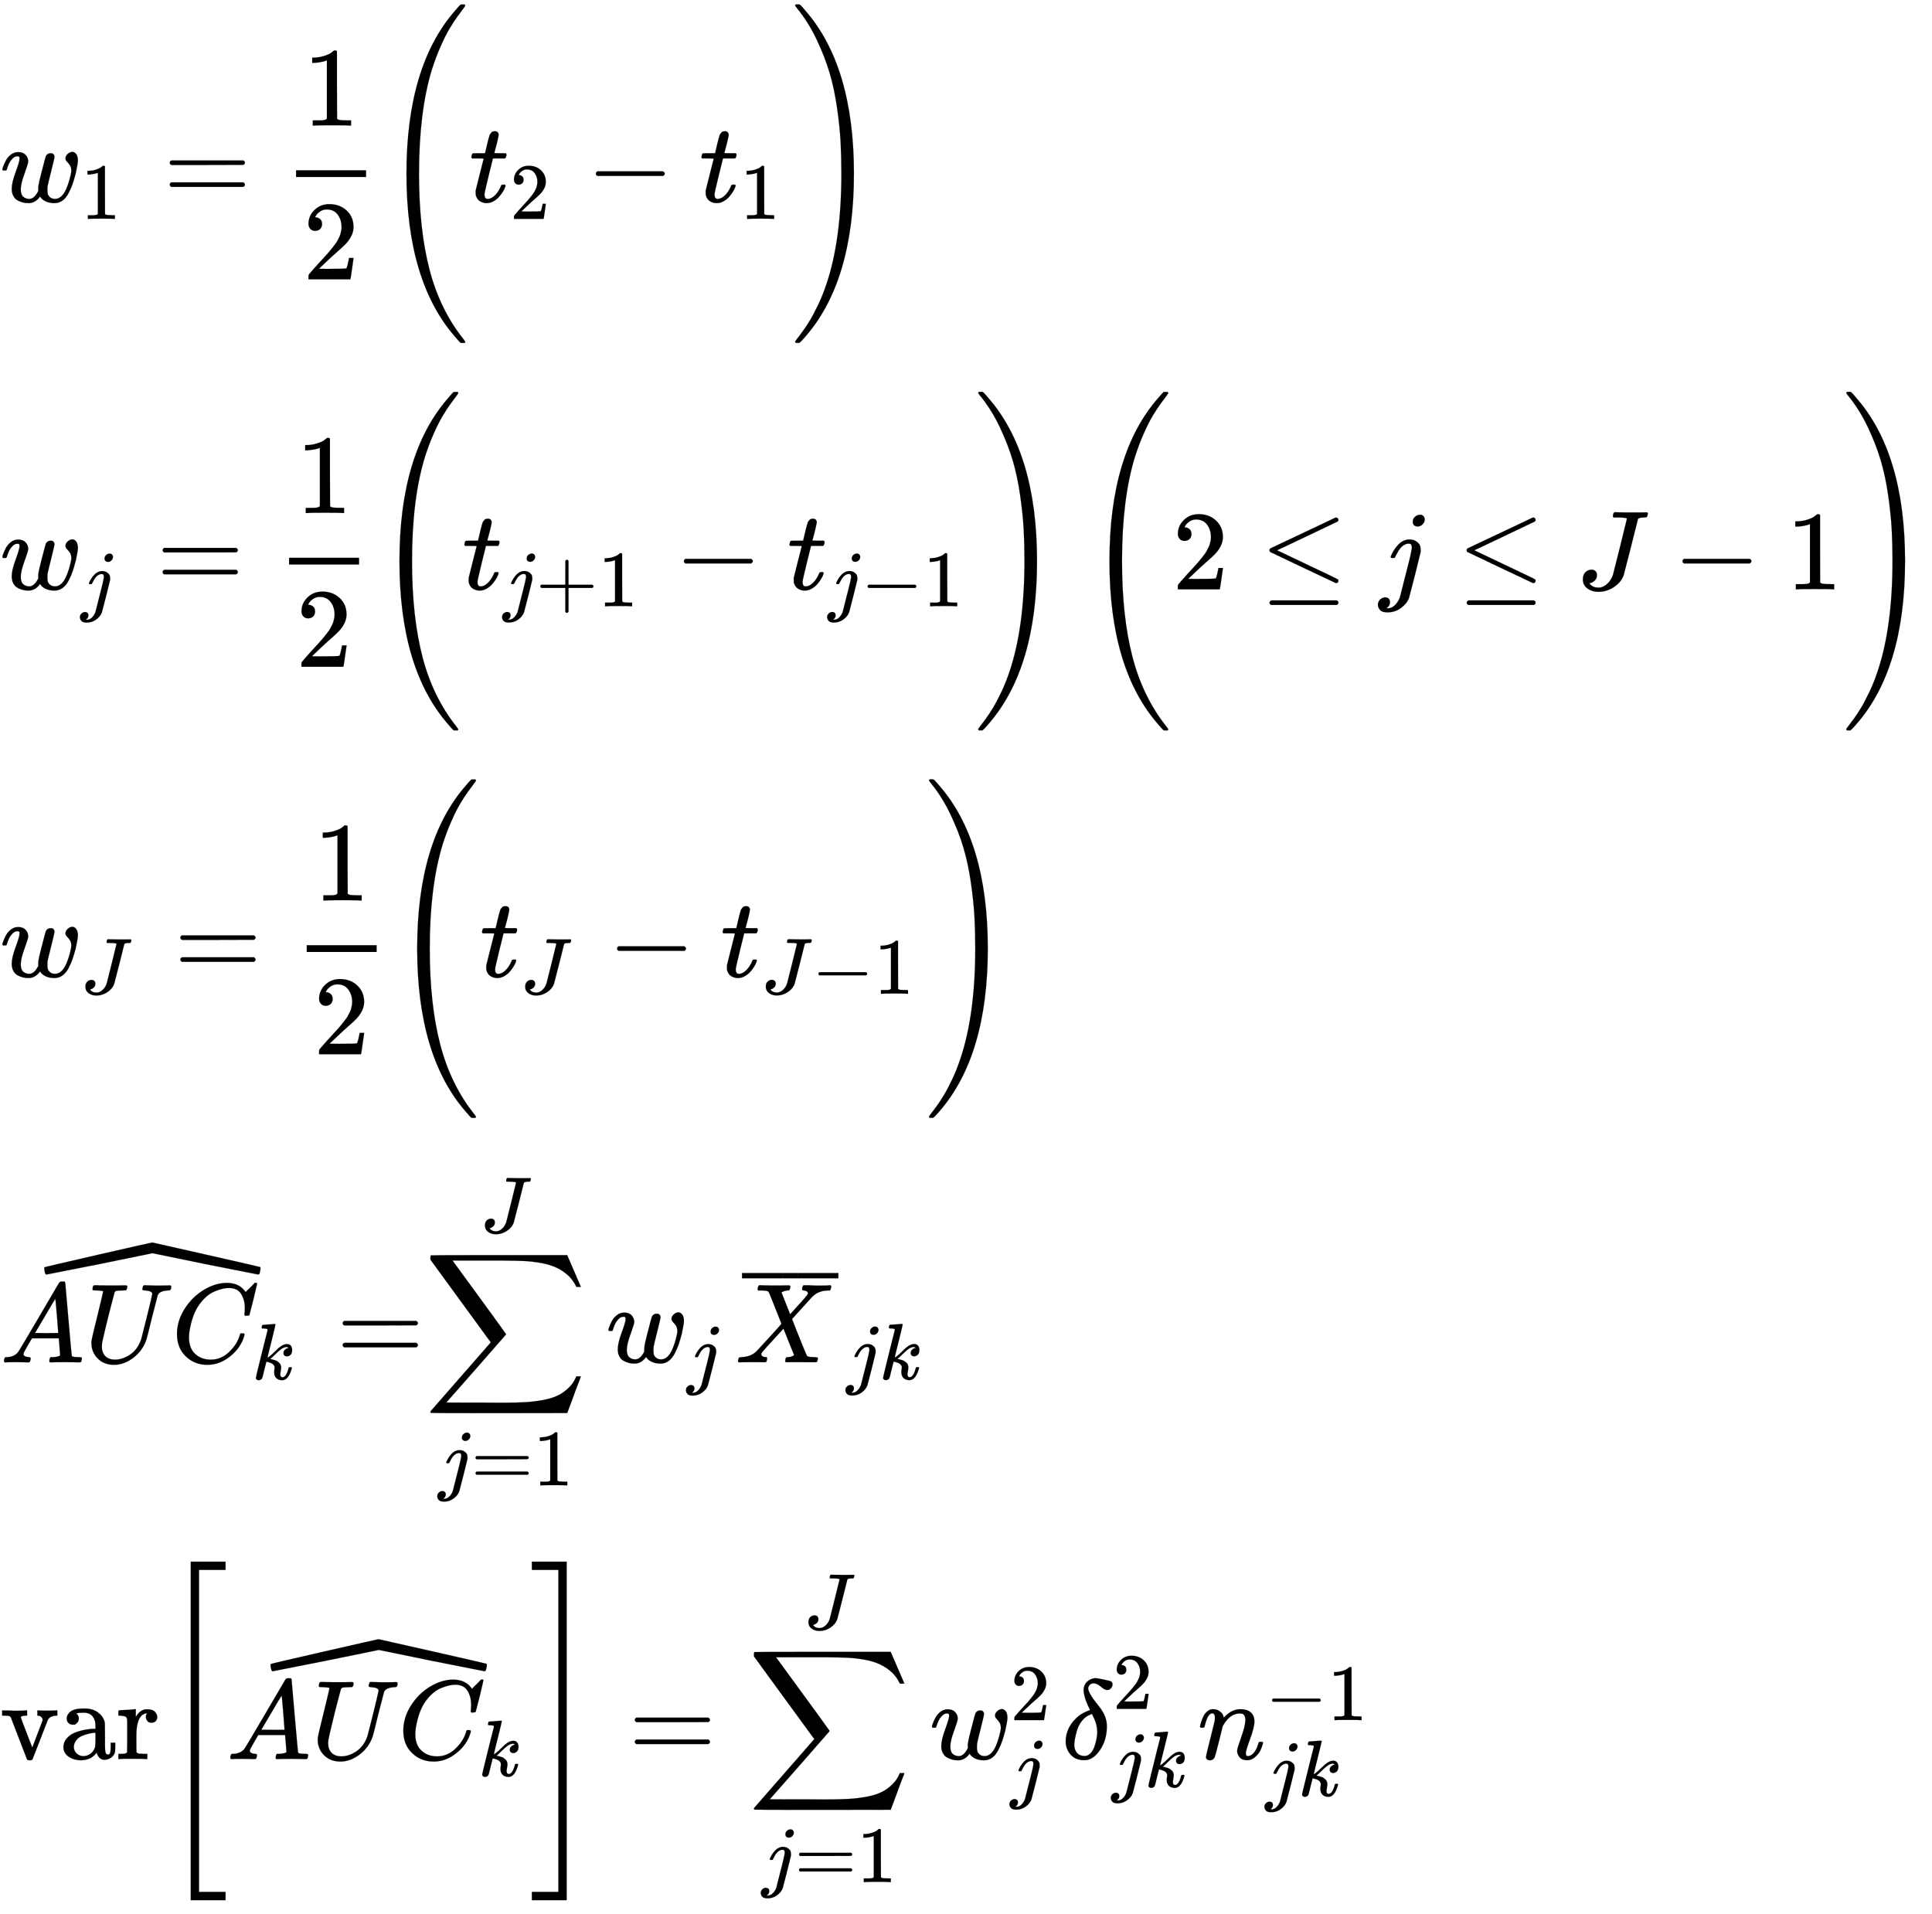
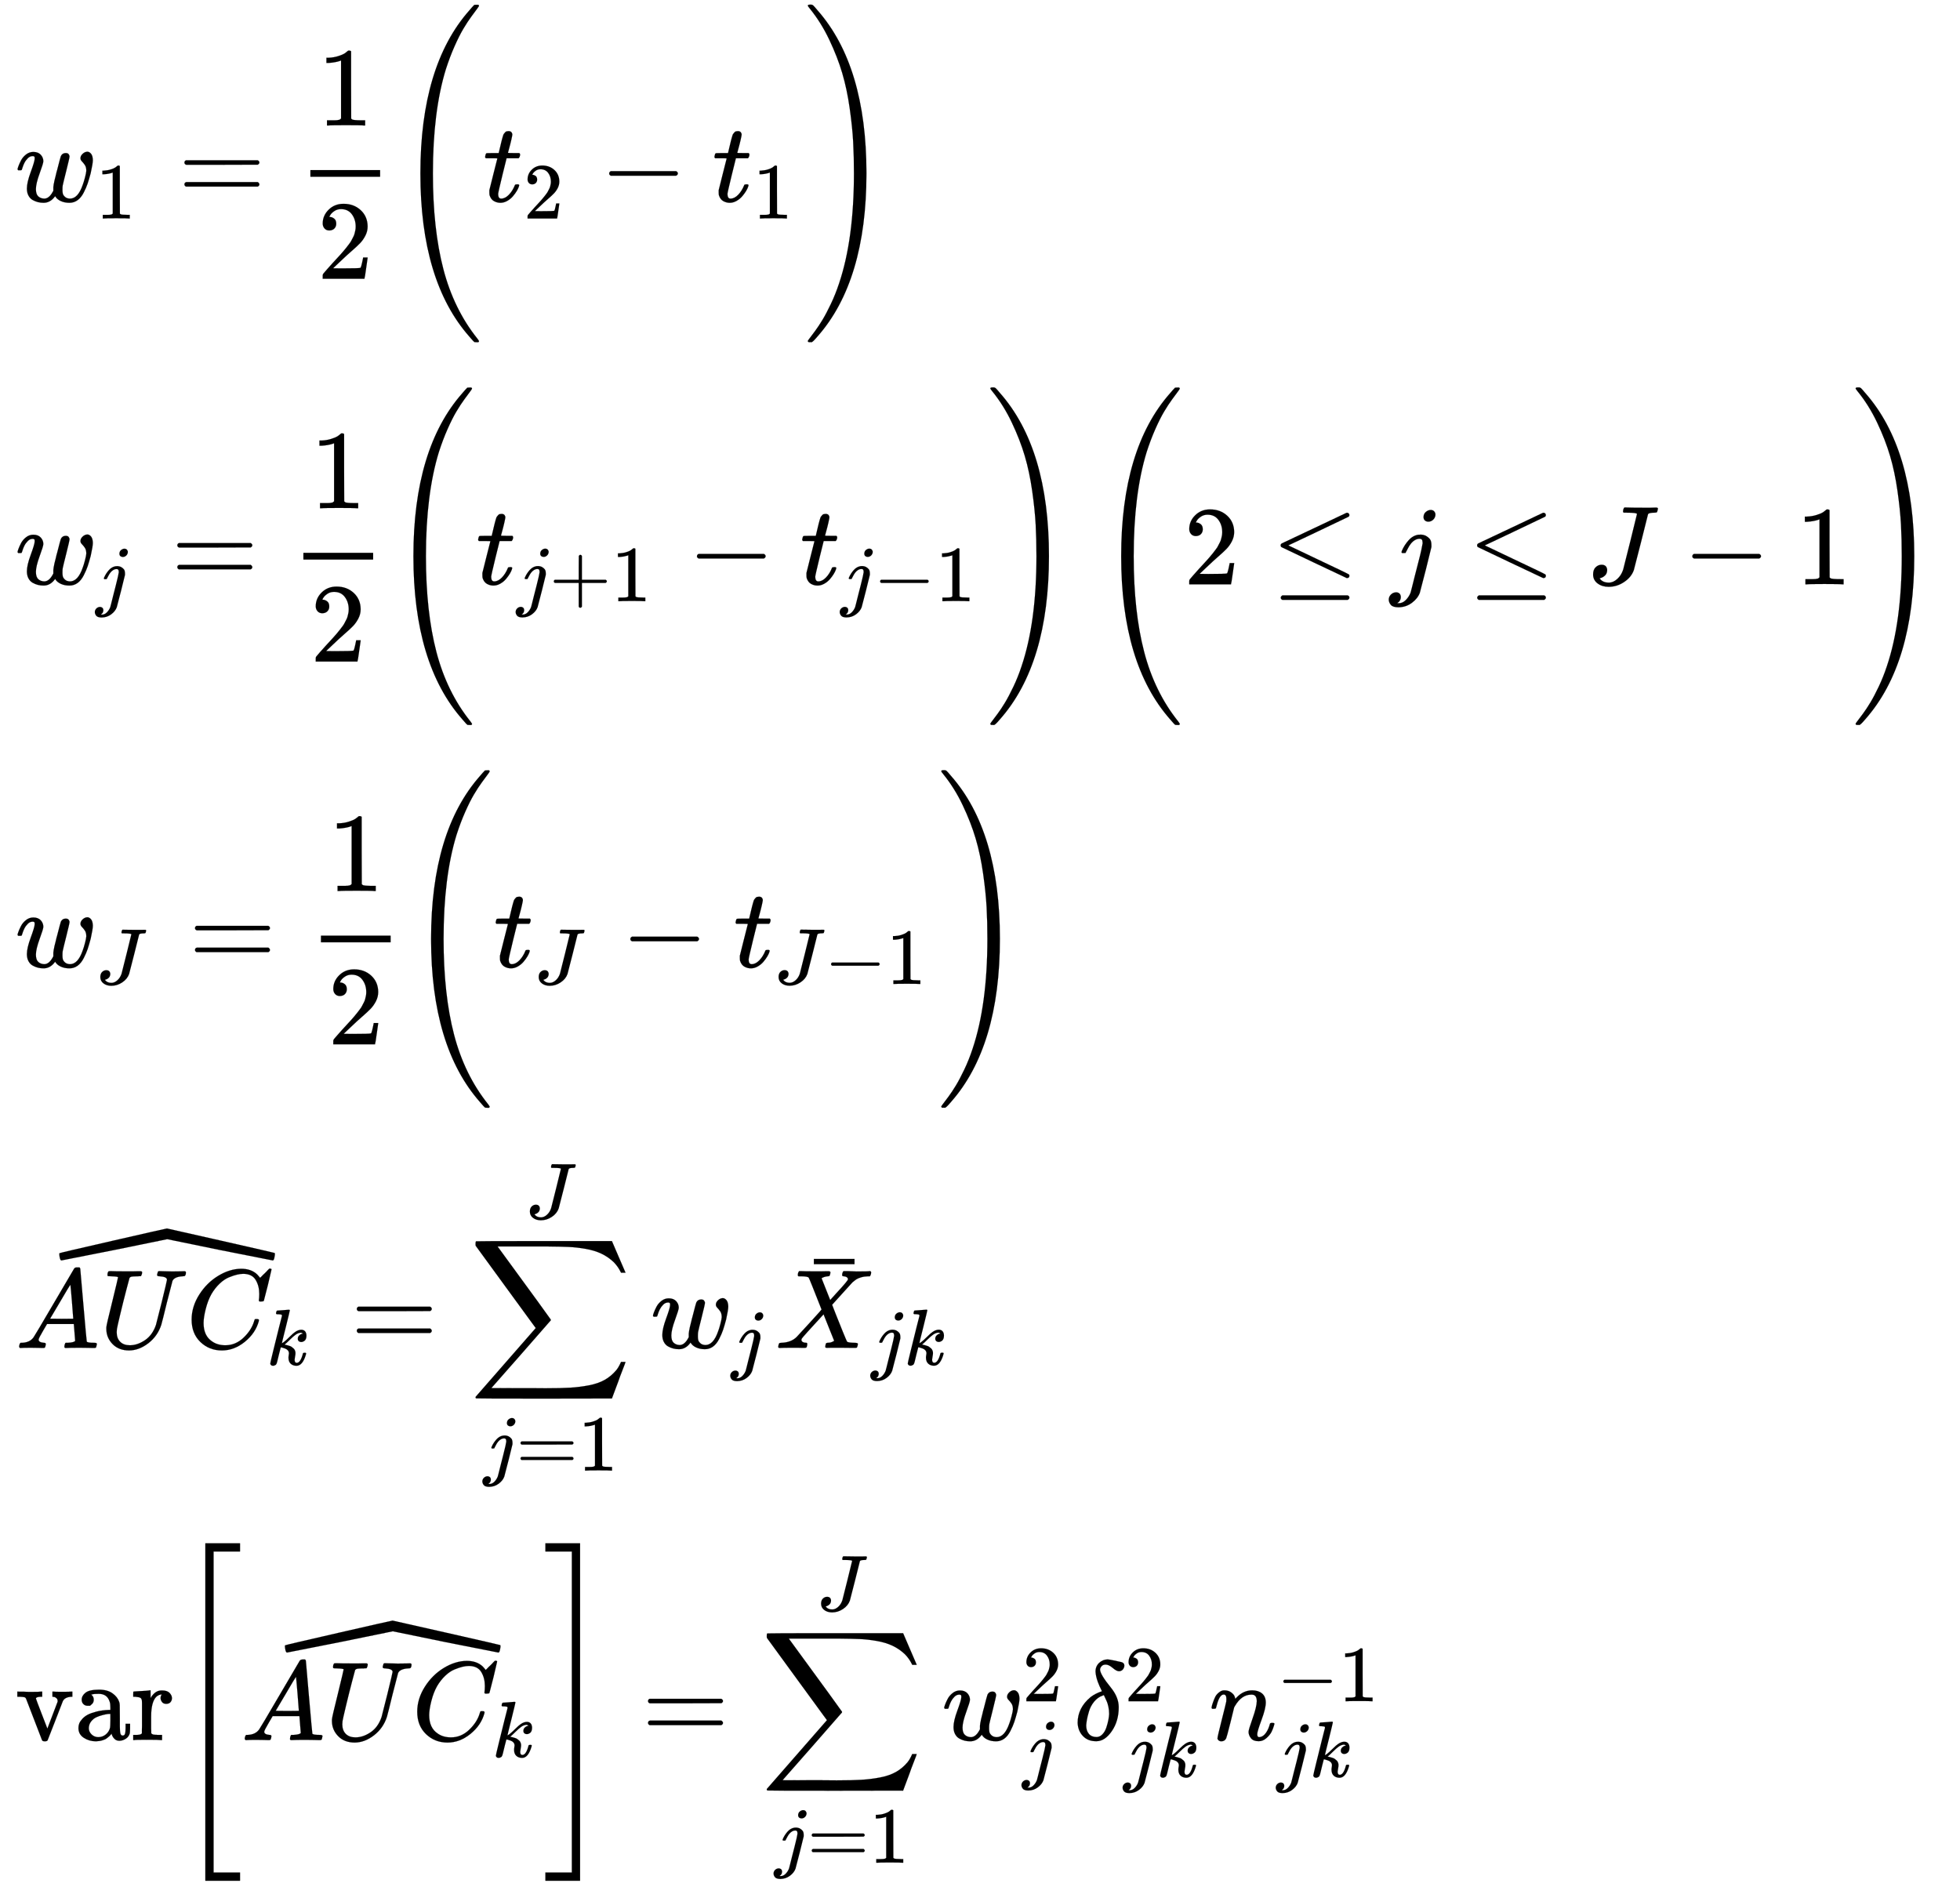
- <svg xmlns="http://www.w3.org/2000/svg" xmlns:xlink="http://www.w3.org/1999/xlink" role="img" aria-hidden="true" style="vertical-align: -35.22ex;font-size: 10pt;font-family: 'Microsoft Sans Serif';color: Black;" viewBox="0 -1788.6 17115.9 16952.5" focusable="false" width="39.753ex" height="39.374ex">
+ <svg xmlns="http://www.w3.org/2000/svg" xmlns:xlink="http://www.w3.org/1999/xlink" role="img" aria-hidden="true" style="vertical-align: -18.95ex;font-size: 10pt;font-family: 'Microsoft Sans Serif';color: Black;" viewBox="0 -8669.4 17418.5 16831.8" focusable="false" width="40.456ex" height="39.093ex">
  <defs id="MathJax_SVG_glyphs">
    <path id="MJMATHI-77" stroke-width="1" d="M 580 385 Q 580 406 599 424 T 641 443 Q 659 443 674 425 T 690 368 Q 690 339 671 253 Q 656 197 644 161 T 609 80 T 554 12 T 482 -11 Q 438 -11 404 5 T 355 48 Q 354 47 352 44 Q 311 -11 252 -11 Q 226 -11 202 -5 T 155 14 T 118 53 T 104 116 Q 104 170 138 262 T 173 379 Q 173 380 173 381 Q 173 390 173 393 T 169 400 T 158 404 H 154 Q 131 404 112 385 T 82 344 T 65 302 T 57 280 Q 55 278 41 278 H 27 Q 21 284 21 287 Q 21 293 29 315 T 52 366 T 96 418 T 161 441 Q 204 441 227 416 T 250 358 Q 250 340 217 250 T 184 111 Q 184 65 205 46 T 258 26 Q 301 26 334 87 L 339 96 V 119 Q 339 122 339 128 T 340 136 T 341 143 T 342 152 T 345 165 T 348 182 T 354 206 T 362 238 T 373 281 Q 402 395 406 404 Q 419 431 449 431 Q 468 431 475 421 T 483 402 Q 483 389 454 274 T 422 142 Q 420 131 420 107 V 100 Q 420 85 423 71 T 442 42 T 487 26 Q 558 26 600 148 Q 609 171 620 213 T 632 273 Q 632 306 619 325 T 593 357 T 580 385 Z" />
    <path id="MJMAIN-31" stroke-width="1" d="M 213 578 L 200 573 Q 186 568 160 563 T 102 556 H 83 V 602 H 102 Q 149 604 189 617 T 245 641 T 273 663 Q 275 666 285 666 Q 294 666 302 660 V 361 L 303 61 Q 310 54 315 52 T 339 48 T 401 46 H 427 V 0 H 416 Q 395 3 257 3 Q 121 3 100 0 H 88 V 46 H 114 Q 136 46 152 46 T 177 47 T 193 50 T 201 52 T 207 57 T 213 61 V 578 Z" />
    <path id="MJMAIN-3D" stroke-width="1" d="M 56 347 Q 56 360 70 367 H 707 Q 722 359 722 347 Q 722 336 708 328 L 390 327 H 72 Q 56 332 56 347 Z M 56 153 Q 56 168 72 173 H 708 Q 722 163 722 153 Q 722 140 707 133 H 70 Q 56 140 56 153 Z" />
    <path id="MJMAIN-32" stroke-width="1" d="M 109 429 Q 82 429 66 447 T 50 491 Q 50 562 103 614 T 235 666 Q 326 666 387 610 T 449 465 Q 449 422 429 383 T 381 315 T 301 241 Q 265 210 201 149 L 142 93 L 218 92 Q 375 92 385 97 Q 392 99 409 186 V 189 H 449 V 186 Q 448 183 436 95 T 421 3 V 0 H 50 V 19 V 31 Q 50 38 56 46 T 86 81 Q 115 113 136 137 Q 145 147 170 174 T 204 211 T 233 244 T 261 278 T 284 308 T 305 340 T 320 369 T 333 401 T 340 431 T 343 464 Q 343 527 309 573 T 212 619 Q 179 619 154 602 T 119 569 T 109 550 Q 109 549 114 549 Q 132 549 151 535 T 170 489 Q 170 464 154 447 T 109 429 Z" />
    <path id="MJMAIN-28" stroke-width="1" d="M 94 250 Q 94 319 104 381 T 127 488 T 164 576 T 202 643 T 244 695 T 277 729 T 302 750 H 315 H 319 Q 333 750 333 741 Q 333 738 316 720 T 275 667 T 226 581 T 184 443 T 167 250 T 184 58 T 225 -81 T 274 -167 T 316 -220 T 333 -241 Q 333 -250 318 -250 H 315 H 302 L 274 -226 Q 180 -141 137 -14 T 94 250 Z" />
+     <path id="MJSZ4-28" stroke-width="1" d="M 758 -1237 T 758 -1240 T 752 -1249 H 736 Q 718 -1249 717 -1248 Q 711 -1245 672 -1199 Q 237 -706 237 251 T 672 1700 Q 697 1730 716 1749 Q 718 1750 735 1750 H 752 Q 758 1744 758 1741 Q 758 1737 740 1713 T 689 1644 T 619 1537 T 540 1380 T 463 1176 Q 348 802 348 251 Q 348 -242 441 -599 T 744 -1218 Q 758 -1237 758 -1240 Z" />
    <path id="MJMATHI-74" stroke-width="1" d="M 26 385 Q 19 392 19 395 Q 19 399 22 411 T 27 425 Q 29 430 36 430 T 87 431 H 140 L 159 511 Q 162 522 166 540 T 173 566 T 179 586 T 187 603 T 197 615 T 211 624 T 229 626 Q 247 625 254 615 T 261 596 Q 261 589 252 549 T 232 470 L 222 433 Q 222 431 272 431 H 323 Q 330 424 330 420 Q 330 398 317 385 H 210 L 174 240 Q 135 80 135 68 Q 135 26 162 26 Q 197 26 230 60 T 283 144 Q 285 150 288 151 T 303 153 H 307 Q 322 153 322 145 Q 322 142 319 133 Q 314 117 301 95 T 267 48 T 216 6 T 155 -11 Q 125 -11 98 4 T 59 56 Q 57 64 57 83 V 101 L 92 241 Q 127 382 128 383 Q 128 385 77 385 H 26 Z" />
    <path id="MJMAIN-2212" stroke-width="1" d="M 84 237 T 84 250 T 98 270 H 679 Q 694 262 694 250 T 679 230 H 98 Q 84 237 84 250 Z" />
    <path id="MJMAIN-29" stroke-width="1" d="M 60 749 L 64 750 Q 69 750 74 750 H 86 L 114 726 Q 208 641 251 514 T 294 250 Q 294 182 284 119 T 261 12 T 224 -76 T 186 -143 T 145 -194 T 113 -227 T 90 -246 Q 87 -249 86 -250 H 74 Q 66 -250 63 -250 T 58 -247 T 55 -238 Q 56 -237 66 -225 Q 221 -64 221 250 T 66 725 Q 56 737 55 738 Q 55 746 60 749 Z" />
+     <path id="MJSZ4-29" stroke-width="1" d="M 33 1741 Q 33 1750 51 1750 H 60 H 65 Q 73 1750 81 1743 T 119 1700 Q 554 1207 554 251 Q 554 -707 119 -1199 Q 76 -1250 66 -1250 Q 65 -1250 62 -1250 T 56 -1249 Q 55 -1249 53 -1249 T 49 -1250 Q 33 -1250 33 -1239 Q 33 -1236 50 -1214 T 98 -1150 T 163 -1052 T 238 -910 T 311 -727 Q 443 -335 443 251 Q 443 402 436 532 T 405 831 T 339 1142 T 224 1438 T 50 1716 Q 33 1737 33 1741 Z" />
    <path id="MJMATHI-6A" stroke-width="1" d="M 297 596 Q 297 627 318 644 T 361 661 Q 378 661 389 651 T 403 623 Q 403 595 384 576 T 340 557 Q 322 557 310 567 T 297 596 Z M 288 376 Q 288 405 262 405 Q 240 405 220 393 T 185 362 T 161 325 T 144 293 L 137 279 Q 135 278 121 278 H 107 Q 101 284 101 286 T 105 299 Q 126 348 164 391 T 252 441 Q 253 441 260 441 T 272 442 Q 296 441 316 432 Q 341 418 354 401 T 367 348 V 332 L 318 133 Q 267 -67 264 -75 Q 246 -125 194 -164 T 75 -204 Q 25 -204 7 -183 T -12 -137 Q -12 -110 7 -91 T 53 -71 Q 70 -71 82 -81 T 95 -112 Q 95 -148 63 -167 Q 69 -168 77 -168 Q 111 -168 139 -140 T 182 -74 L 193 -32 Q 204 11 219 72 T 251 197 T 278 308 T 289 365 Q 289 372 288 376 Z" />
    <path id="MJMAIN-2B" stroke-width="1" d="M 56 237 T 56 250 T 70 270 H 369 V 420 L 370 570 Q 380 583 389 583 Q 402 583 409 568 V 270 H 707 Q 722 262 722 250 T 707 230 H 409 V -68 Q 401 -82 391 -82 H 389 H 387 Q 375 -82 369 -68 V 230 H 70 Q 56 237 56 250 Z" />
    <path id="MJMAIN-2264" stroke-width="1" d="M 674 636 Q 682 636 688 630 T 694 615 T 687 601 Q 686 600 417 472 L 151 346 L 399 228 Q 687 92 691 87 Q 694 81 694 76 Q 694 58 676 56 H 670 L 382 192 Q 92 329 90 331 Q 83 336 83 348 Q 84 359 96 365 Q 104 369 382 500 T 665 634 Q 669 636 674 636 Z M 84 -118 Q 84 -108 99 -98 H 678 Q 694 -104 694 -118 Q 694 -130 679 -138 H 98 Q 84 -131 84 -118 Z" />
    <path id="MJMATHI-4A" stroke-width="1" d="M 447 625 Q 447 637 354 637 H 329 Q 323 642 323 645 T 325 664 Q 329 677 335 683 H 352 Q 393 681 498 681 Q 541 681 568 681 T 605 682 T 619 682 Q 633 682 633 672 Q 633 670 630 658 Q 626 642 623 640 T 604 637 Q 552 637 545 623 Q 541 610 483 376 Q 420 128 419 127 Q 397 64 333 21 T 195 -22 Q 137 -22 97 8 T 57 88 Q 57 130 80 152 T 132 174 Q 177 174 182 130 Q 182 98 164 80 T 123 56 Q 115 54 115 53 T 122 44 Q 148 15 197 15 Q 235 15 271 47 T 324 130 Q 328 142 387 380 T 447 625 Z" />
    <path id="MJMATHI-41" stroke-width="1" d="M 208 74 Q 208 50 254 46 Q 272 46 272 35 Q 272 34 270 22 Q 267 8 264 4 T 251 0 Q 249 0 239 0 T 205 1 T 141 2 Q 70 2 50 0 H 42 Q 35 7 35 11 Q 37 38 48 46 H 62 Q 132 49 164 96 Q 170 102 345 401 T 523 704 Q 530 716 547 716 H 555 H 572 Q 578 707 578 706 L 606 383 Q 634 60 636 57 Q 641 46 701 46 Q 726 46 726 36 Q 726 34 723 22 Q 720 7 718 4 T 704 0 Q 701 0 690 0 T 651 1 T 578 2 Q 484 2 455 0 H 443 Q 437 6 437 9 T 439 27 Q 443 40 445 43 L 449 46 H 469 Q 523 49 533 63 L 521 213 H 283 L 249 155 Q 208 86 208 74 Z M 516 260 Q 516 271 504 416 T 490 562 L 463 519 Q 447 492 400 412 L 310 260 L 413 259 Q 516 259 516 260 Z" />
    <path id="MJMATHI-55" stroke-width="1" d="M 107 637 Q 73 637 71 641 Q 70 643 70 649 Q 70 673 81 682 Q 83 683 98 683 Q 139 681 234 681 Q 268 681 297 681 T 342 682 T 362 682 Q 378 682 378 672 Q 378 670 376 658 Q 371 641 366 638 H 364 Q 362 638 359 638 T 352 638 T 343 637 T 334 637 Q 295 636 284 634 T 266 623 Q 265 621 238 518 T 184 302 T 154 169 Q 152 155 152 140 Q 152 86 183 55 T 269 24 Q 336 24 403 69 T 501 205 L 552 406 Q 599 598 599 606 Q 599 633 535 637 Q 511 637 511 648 Q 511 650 513 660 Q 517 676 519 679 T 529 683 Q 532 683 561 682 T 645 680 Q 696 680 723 681 T 752 682 Q 767 682 767 672 Q 767 650 759 642 Q 756 637 737 637 Q 666 633 648 597 Q 646 592 598 404 Q 557 235 548 205 Q 515 105 433 42 T 263 -22 Q 171 -22 116 34 T 60 167 V 183 Q 60 201 115 421 Q 164 622 164 628 Q 164 635 107 637 Z" />
    <path id="MJMATHI-43" stroke-width="1" d="M 50 252 Q 50 367 117 473 T 286 641 T 490 704 Q 580 704 633 653 Q 642 643 648 636 T 656 626 L 657 623 Q 660 623 684 649 Q 691 655 699 663 T 715 679 T 725 690 L 740 705 H 746 Q 760 705 760 698 Q 760 694 728 561 Q 692 422 692 421 Q 690 416 687 415 T 669 413 H 653 Q 647 419 647 422 Q 647 423 648 429 T 650 449 T 651 481 Q 651 552 619 605 T 510 659 Q 484 659 454 652 T 382 628 T 299 572 T 226 479 Q 194 422 175 346 T 156 222 Q 156 108 232 58 Q 280 24 350 24 Q 441 24 512 92 T 606 240 Q 610 253 612 255 T 628 257 Q 648 257 648 248 Q 648 243 647 239 Q 618 132 523 55 T 319 -22 Q 206 -22 128 53 T 50 252 Z" />
    <path id="MJMATHI-6B" stroke-width="1" d="M 121 647 Q 121 657 125 670 T 137 683 Q 138 683 209 688 T 282 694 Q 294 694 294 686 Q 294 679 244 477 Q 194 279 194 272 Q 213 282 223 291 Q 247 309 292 354 T 362 415 Q 402 442 438 442 Q 468 442 485 423 T 503 369 Q 503 344 496 327 T 477 302 T 456 291 T 438 288 Q 418 288 406 299 T 394 328 Q 394 353 410 369 T 442 390 L 458 393 Q 446 405 434 405 H 430 Q 398 402 367 380 T 294 316 T 228 255 Q 230 254 243 252 T 267 246 T 293 238 T 320 224 T 342 206 T 359 180 T 365 147 Q 365 130 360 106 T 354 66 Q 354 26 381 26 Q 429 26 459 145 Q 461 153 479 153 H 483 Q 499 153 499 144 Q 499 139 496 130 Q 455 -11 378 -11 Q 333 -11 305 15 T 277 90 Q 277 108 280 121 T 283 145 Q 283 167 269 183 T 234 206 T 200 217 T 182 220 H 180 Q 168 178 159 139 T 145 81 T 136 44 T 129 20 T 122 7 T 111 -2 Q 98 -11 83 -11 Q 66 -11 57 -1 T 48 16 Q 48 26 85 176 T 158 471 L 195 616 Q 196 629 188 632 T 149 637 H 144 Q 134 637 131 637 T 124 640 T 121 647 Z" />
    <path id="MJMAIN-5E" stroke-width="1" d="M 112 560 L 249 694 L 257 686 Q 387 562 387 560 L 361 531 Q 359 532 303 581 L 250 627 L 195 580 Q 182 569 169 557 T 148 538 L 140 532 Q 138 530 125 546 L 112 560 Z" />
    <path id="MJSZ4-2C6" stroke-width="1" d="M 5 561 Q -4 561 -9 582 T -14 618 Q -14 623 -13 625 Q -11 628 461 736 T 943 845 Q 945 845 1417 738 T 1896 628 Q 1902 628 1902 618 Q 1902 607 1897 584 T 1883 561 Q 1881 561 1412 654 L 945 750 L 476 654 Q 6 561 5 561 Z" />
    <path id="MJSZ2-2211" stroke-width="1" d="M 60 948 Q 63 950 665 950 H 1267 L 1325 815 Q 1384 677 1388 669 H 1348 L 1341 683 Q 1320 724 1285 761 Q 1235 809 1174 838 T 1033 881 T 882 898 T 699 902 H 574 H 543 H 251 L 259 891 Q 722 258 724 252 Q 725 250 724 246 Q 721 243 460 -56 L 196 -356 Q 196 -357 407 -357 Q 459 -357 548 -357 T 676 -358 Q 812 -358 896 -353 T 1063 -332 T 1204 -283 T 1307 -196 Q 1328 -170 1348 -124 H 1388 Q 1388 -125 1381 -145 T 1356 -210 T 1325 -294 L 1267 -449 L 666 -450 Q 64 -450 61 -448 Q 55 -446 55 -439 Q 55 -437 57 -433 L 590 177 Q 590 178 557 222 T 452 366 T 322 544 L 56 909 L 55 924 Q 55 945 60 948 Z" />
    <path id="MJMATHI-58" stroke-width="1" d="M 42 0 H 40 Q 26 0 26 11 Q 26 15 29 27 Q 33 41 36 43 T 55 46 Q 141 49 190 98 Q 200 108 306 224 T 411 342 Q 302 620 297 625 Q 288 636 234 637 H 206 Q 200 643 200 645 T 202 664 Q 206 677 212 683 H 226 Q 260 681 347 681 Q 380 681 408 681 T 453 682 T 473 682 Q 490 682 490 671 Q 490 670 488 658 Q 484 643 481 640 T 465 637 Q 434 634 411 620 L 488 426 L 541 485 Q 646 598 646 610 Q 646 628 622 635 Q 617 635 609 637 Q 594 637 594 648 Q 594 650 596 664 Q 600 677 606 683 H 618 Q 619 683 643 683 T 697 681 T 738 680 Q 828 680 837 683 H 845 Q 852 676 852 672 Q 850 647 840 637 H 824 Q 790 636 763 628 T 722 611 T 698 593 L 687 584 Q 687 585 592 480 L 505 384 Q 505 383 536 304 T 601 142 T 638 56 Q 648 47 699 46 Q 734 46 734 37 Q 734 35 732 23 Q 728 7 725 4 T 711 1 Q 708 1 678 1 T 589 2 Q 528 2 496 2 T 461 1 Q 444 1 444 10 Q 444 11 446 25 Q 448 35 450 39 T 455 44 T 464 46 T 480 47 T 506 54 Q 523 62 523 64 Q 522 64 476 181 L 429 299 Q 241 95 236 84 Q 232 76 232 72 Q 232 53 261 47 Q 262 47 267 47 T 273 46 Q 276 46 277 46 T 280 45 T 283 42 T 284 35 Q 284 26 282 19 Q 279 6 276 4 T 261 1 Q 258 1 243 1 T 201 2 T 142 2 Q 64 2 42 0 Z" />
    <path id="MJMAIN-AF" stroke-width="1" d="M 69 544 V 590 H 430 V 544 H 69 Z" />
    <path id="MJMAIN-76" stroke-width="1" d="M 338 431 Q 344 429 422 429 Q 479 429 503 431 H 508 V 385 H 497 Q 439 381 423 345 Q 421 341 356 172 T 288 -2 Q 283 -11 263 -11 Q 244 -11 239 -2 Q 99 359 98 364 Q 93 378 82 381 T 43 385 H 19 V 431 H 25 L 33 430 Q 41 430 53 430 T 79 430 T 104 429 T 122 428 Q 217 428 232 431 H 240 V 385 H 226 Q 187 384 184 370 Q 184 366 235 234 L 286 102 L 377 341 V 349 Q 377 363 367 372 T 349 383 T 335 385 H 331 V 431 H 338 Z" />
    <path id="MJMAIN-61" stroke-width="1" d="M 137 305 T 115 305 T 78 320 T 63 359 Q 63 394 97 421 T 218 448 Q 291 448 336 416 T 396 340 Q 401 326 401 309 T 402 194 V 124 Q 402 76 407 58 T 428 40 Q 443 40 448 56 T 453 109 V 145 H 493 V 106 Q 492 66 490 59 Q 481 29 455 12 T 400 -6 T 353 12 T 329 54 V 58 L 327 55 Q 325 52 322 49 T 314 40 T 302 29 T 287 17 T 269 6 T 247 -2 T 221 -8 T 190 -11 Q 130 -11 82 20 T 34 107 Q 34 128 41 147 T 68 188 T 116 225 T 194 253 T 304 268 H 318 V 290 Q 318 324 312 340 Q 290 411 215 411 Q 197 411 181 410 T 156 406 T 148 403 Q 170 388 170 359 Q 170 334 154 320 Z M 126 106 Q 126 75 150 51 T 209 26 Q 247 26 276 49 T 315 109 Q 317 116 318 175 Q 318 233 317 233 Q 309 233 296 232 T 251 223 T 193 203 T 147 166 T 126 106 Z" />
    <path id="MJMAIN-72" stroke-width="1" d="M 36 46 H 50 Q 89 46 97 60 V 68 Q 97 77 97 91 T 98 122 T 98 161 T 98 203 Q 98 234 98 269 T 98 328 L 97 351 Q 94 370 83 376 T 38 385 H 20 V 408 Q 20 431 22 431 L 32 432 Q 42 433 60 434 T 96 436 Q 112 437 131 438 T 160 441 T 171 442 H 174 V 373 Q 213 441 271 441 H 277 Q 322 441 343 419 T 364 373 Q 364 352 351 337 T 313 322 Q 288 322 276 338 T 263 372 Q 263 381 265 388 T 270 400 T 273 405 Q 271 407 250 401 Q 234 393 226 386 Q 179 341 179 207 V 154 Q 179 141 179 127 T 179 101 T 180 81 T 180 66 V 61 Q 181 59 183 57 T 188 54 T 193 51 T 200 49 T 207 48 T 216 47 T 225 47 T 235 46 T 245 46 H 276 V 0 H 267 Q 249 3 140 3 Q 37 3 28 0 H 20 V 46 H 36 Z" />
    <path id="MJMAIN-5B" stroke-width="1" d="M 118 -250 V 750 H 255 V 710 H 158 V -210 H 255 V -250 H 118 Z" />
+     <path id="MJSZ4-5B" stroke-width="1" d="M 269 -1249 V 1750 H 577 V 1677 H 342 V -1176 H 577 V -1249 H 269 Z" />
    <path id="MJMAIN-5D" stroke-width="1" d="M 22 710 V 750 H 159 V -250 H 22 V -210 H 119 V 710 H 22 Z" />
+     <path id="MJSZ4-5D" stroke-width="1" d="M 5 1677 V 1750 H 313 V -1249 H 5 V -1176 H 240 V 1677 H 5 Z" />
    <path id="MJMATHI-3B4" stroke-width="1" d="M 195 609 Q 195 656 227 686 T 302 717 Q 319 716 351 709 T 407 697 T 433 690 Q 451 682 451 662 Q 451 644 438 628 T 403 612 Q 382 612 348 641 T 288 671 T 249 657 T 235 628 Q 235 584 334 463 Q 401 379 401 292 Q 401 169 340 80 T 205 -10 H 198 Q 127 -10 83 36 T 36 153 Q 36 286 151 382 Q 191 413 252 434 Q 252 435 245 449 T 230 481 T 214 521 T 201 566 T 195 609 Z M 112 130 Q 112 83 136 55 T 204 27 Q 233 27 256 51 T 291 111 T 309 178 T 316 232 Q 316 267 309 298 T 295 344 T 269 400 L 259 396 Q 215 381 183 342 T 137 256 T 118 179 T 112 130 Z" />
    <path id="MJMATHI-6E" stroke-width="1" d="M 21 287 Q 22 293 24 303 T 36 341 T 56 388 T 89 425 T 135 442 Q 171 442 195 424 T 225 390 T 231 369 Q 231 367 232 367 L 243 378 Q 304 442 382 442 Q 436 442 469 415 T 503 336 T 465 179 T 427 52 Q 427 26 444 26 Q 450 26 453 27 Q 482 32 505 65 T 540 145 Q 542 153 560 153 Q 580 153 580 145 Q 580 144 576 130 Q 568 101 554 73 T 508 17 T 439 -10 Q 392 -10 371 17 T 350 73 Q 350 92 386 193 T 423 345 Q 423 404 379 404 H 374 Q 288 404 229 303 L 222 291 L 189 157 Q 156 26 151 16 Q 138 -11 108 -11 Q 95 -11 87 -5 T 76 7 T 74 17 Q 74 30 112 180 T 152 343 Q 153 348 153 366 Q 153 405 129 405 Q 91 405 66 305 Q 60 285 60 284 Q 58 278 41 278 H 27 Q 21 284 21 287 Z" />
-     <path id="MJSZ4-5B" stroke-width="1" d="M 269 -1249 V 1750 H 577 V 1677 H 342 V -1176 H 577 V -1249 H 269 Z" />
-     <path id="MJSZ4-5D" stroke-width="1" d="M 5 1677 V 1750 H 313 V -1249 H 5 V -1176 H 240 V 1677 H 5 Z" />
-     <path id="MJSZ4-28" stroke-width="1" d="M 758 -1237 T 758 -1240 T 752 -1249 H 736 Q 718 -1249 717 -1248 Q 711 -1245 672 -1199 Q 237 -706 237 251 T 672 1700 Q 697 1730 716 1749 Q 718 1750 735 1750 H 752 Q 758 1744 758 1741 Q 758 1737 740 1713 T 689 1644 T 619 1537 T 540 1380 T 463 1176 Q 348 802 348 251 Q 348 -242 441 -599 T 744 -1218 Q 758 -1237 758 -1240 Z" />
-     <path id="MJSZ4-29" stroke-width="1" d="M 33 1741 Q 33 1750 51 1750 H 60 H 65 Q 73 1750 81 1743 T 119 1700 Q 554 1207 554 251 Q 554 -707 119 -1199 Q 76 -1250 66 -1250 Q 65 -1250 62 -1250 T 56 -1249 Q 55 -1249 53 -1249 T 49 -1250 Q 33 -1250 33 -1239 Q 33 -1236 50 -1214 T 98 -1150 T 163 -1052 T 238 -910 T 311 -727 Q 443 -335 443 251 Q 443 402 436 532 T 405 831 T 339 1142 T 224 1438 T 50 1716 Q 33 1737 33 1741 Z" />
  </defs>
  <g fill="currentColor" stroke="currentColor" stroke-width="0" transform="matrix(1 0 0 -1 0 0)">
-     <use x="0" y="0" xlink:href="#MJMATHI-77" />
-     <use transform="scale(0.707)" x="1013" y="-213" xlink:href="#MJMAIN-31" />
-     <use x="1448" y="0" xlink:href="#MJMAIN-3D" />
-     <g transform="translate(2226)">
-       <g transform="translate(397)">
-         <rect stroke="none" x="0" y="220" width="620" height="60" />
-         <use x="60" y="676" xlink:href="#MJMAIN-31" />
-         <use x="60" y="-686" xlink:href="#MJMAIN-32" />
-       </g>
-     </g>
-     <use x="3364" y="-1" xlink:href="#MJSZ4-28" />
-     <g transform="translate(4157)">
-       <use x="0" y="0" xlink:href="#MJMATHI-74" />
-       <use transform="scale(0.707)" x="511" y="-213" xlink:href="#MJMAIN-32" />
-     </g>
-     <use x="5195" y="0" xlink:href="#MJMAIN-2212" />
-     <g transform="translate(6195)">
-       <use x="0" y="0" xlink:href="#MJMATHI-74" />
-       <use transform="scale(0.707)" x="511" y="-213" xlink:href="#MJMAIN-31" />
-     </g>
-     <use x="7011" y="0" xlink:href="#MJSZ4-29" />
-     <g transform="translate(0 -3433)">
-       <g indentalign="left" />
-       <use x="0" y="0" xlink:href="#MJMATHI-77" />
-       <use transform="scale(0.707)" x="1013" y="-213" xlink:href="#MJMATHI-6A" />
-       <use x="1385" y="0" xlink:href="#MJMAIN-3D" />
-       <g transform="translate(2164)">
-         <g transform="translate(397)">
-           <rect stroke="none" x="0" y="220" width="620" height="60" />
-           <use x="60" y="676" xlink:href="#MJMAIN-31" />
-           <use x="60" y="-686" xlink:href="#MJMAIN-32" />
-         </g>
-       </g>
-       <use x="3302" y="-1" xlink:href="#MJSZ4-28" />
-       <g transform="translate(4095)">
-         <use x="0" y="0" xlink:href="#MJMATHI-74" />
-         <g transform="translate(361 -150)">
-           <use transform="scale(0.707)" x="0" y="0" xlink:href="#MJMATHI-6A" />
-           <use transform="scale(0.707)" x="412" y="0" xlink:href="#MJMAIN-2B" />
-           <use transform="scale(0.707)" x="1191" y="0" xlink:href="#MJMAIN-31" />
-         </g>
-       </g>
-       <use x="5975" y="0" xlink:href="#MJMAIN-2212" />
-       <g transform="translate(6975)">
-         <use x="0" y="0" xlink:href="#MJMATHI-74" />
-         <g transform="translate(361 -150)">
-           <use transform="scale(0.707)" x="0" y="0" xlink:href="#MJMATHI-6A" />
-           <use transform="scale(0.707)" x="412" y="0" xlink:href="#MJMAIN-2212" />
-           <use transform="scale(0.707)" x="1191" y="0" xlink:href="#MJMAIN-31" />
-         </g>
-       </g>
-       <use x="8633" y="0" xlink:href="#MJSZ4-29" />
-       <use x="9592" y="-1" xlink:href="#MJSZ4-28" />
-       <use x="10385" y="0" xlink:href="#MJMAIN-32" />
-       <use x="11163" y="0" xlink:href="#MJMAIN-2264" />
-       <use x="12219" y="0" xlink:href="#MJMATHI-6A" />
-       <use x="12910" y="0" xlink:href="#MJMAIN-2264" />
-       <use x="13966" y="0" xlink:href="#MJMATHI-4A" />
-       <use x="14822" y="0" xlink:href="#MJMAIN-2212" />
-       <use x="15822" y="0" xlink:href="#MJMAIN-31" />
-       <use x="16323" y="0" xlink:href="#MJSZ4-29" />
-     </g>
-     <g transform="translate(0 -6866)">
-       <g indentalign="left" />
-       <use x="0" y="0" xlink:href="#MJMATHI-77" />
-       <use transform="scale(0.707)" x="1013" y="-213" xlink:href="#MJMATHI-4A" />
-       <use x="1542" y="0" xlink:href="#MJMAIN-3D" />
-       <g transform="translate(2320)">
-         <g transform="translate(397)">
-           <rect stroke="none" x="0" y="220" width="620" height="60" />
-           <use x="60" y="676" xlink:href="#MJMAIN-31" />
-           <use x="60" y="-686" xlink:href="#MJMAIN-32" />
-         </g>
-       </g>
-       <use x="3459" y="-1" xlink:href="#MJSZ4-28" />
-       <g transform="translate(4251)">
-         <use x="0" y="0" xlink:href="#MJMATHI-74" />
-         <use transform="scale(0.707)" x="511" y="-213" xlink:href="#MJMATHI-4A" />
-       </g>
-       <use x="5383" y="0" xlink:href="#MJMAIN-2212" />
-       <g transform="translate(6383)">
-         <use x="0" y="0" xlink:href="#MJMATHI-74" />
-         <g transform="translate(361 -150)">
-           <use transform="scale(0.707)" x="0" y="0" xlink:href="#MJMATHI-4A" />
-           <use transform="scale(0.707)" x="633" y="0" xlink:href="#MJMAIN-2212" />
-           <use transform="scale(0.707)" x="1412" y="0" xlink:href="#MJMAIN-31" />
-         </g>
-       </g>
-       <use x="8197" y="0" xlink:href="#MJSZ4-29" />
-     </g>
-     <g transform="translate(0 -10282)">
-       <g indentalign="left" />
-       <use x="0" y="0" xlink:href="#MJMATHI-41" />
-       <use x="750" y="0" xlink:href="#MJMATHI-55" />
-       <use x="1518" y="0" xlink:href="#MJMATHI-43" />
-       <use transform="scale(0.707)" x="3158" y="-213" xlink:href="#MJMATHI-6B" />
-       <use x="406" y="217" xlink:href="#MJSZ4-2C6" />
-       <use x="2980" y="0" xlink:href="#MJMAIN-3D" />
-       <g transform="translate(3758)">
-         <use x="0" y="0" xlink:href="#MJSZ2-2211" />
-         <g transform="translate(124 -1090)">
-           <use transform="scale(0.707)" x="0" y="0" xlink:href="#MJMATHI-6A" />
-           <use transform="scale(0.707)" x="412" y="0" xlink:href="#MJMAIN-3D" />
-           <use transform="scale(0.707)" x="1191" y="0" xlink:href="#MJMAIN-31" />
-         </g>
-         <use transform="scale(0.707)" x="704" y="1627" xlink:href="#MJMATHI-4A" />
-         <g transform="translate(1611)">
+     <g transform="translate(167)">
+       <g transform="translate(-32)">
+         <g transform="translate(0 6878)">
+           <use x="0" y="0" xlink:href="#MJMATHI-77" />
+           <use transform="scale(0.707)" x="1013" y="-213" xlink:href="#MJMAIN-31" />
+           <use x="1448" y="0" xlink:href="#MJMAIN-3D" />
+           <g transform="translate(2226)">
+             <g transform="translate(397)">
+               <rect stroke="none" x="0" y="220" width="620" height="60" />
+               <use x="60" y="676" xlink:href="#MJMAIN-31" />
+               <use x="60" y="-686" xlink:href="#MJMAIN-32" />
+             </g>
+           </g>
+           <use x="3364" y="-1" xlink:href="#MJSZ4-28" />
+           <g transform="translate(4157)">
+             <use x="0" y="0" xlink:href="#MJMATHI-74" />
+             <use transform="scale(0.707)" x="511" y="-213" xlink:href="#MJMAIN-32" />
+           </g>
+           <use x="5195" y="0" xlink:href="#MJMAIN-2212" />
+           <g transform="translate(6195)">
+             <use x="0" y="0" xlink:href="#MJMATHI-74" />
+             <use transform="scale(0.707)" x="511" y="-213" xlink:href="#MJMAIN-31" />
+           </g>
+           <use x="7011" y="0" xlink:href="#MJSZ4-29" />
+         </g>
+         <g transform="translate(0 3476)">
          <use x="0" y="0" xlink:href="#MJMATHI-77" />
          <use transform="scale(0.707)" x="1013" y="-213" xlink:href="#MJMATHI-6A" />
-           <g transform="translate(1108)">
-             <use x="35" y="0" xlink:href="#MJMATHI-58" />
-             <g transform="translate(98 201)">
-               <use x="-70" y="0" xlink:href="#MJMAIN-AF" />
-               <g transform="translate(335.876) scale(0.361496 1)">
-                 <use xlink:href="#MJMAIN-AF" />
-               </g>
-               <use x="422" y="0" xlink:href="#MJMAIN-AF" />
-             </g>
-             <g transform="translate(1021 -150)">
+           <use x="1385" y="0" xlink:href="#MJMAIN-3D" />
+           <g transform="translate(2164)">
+             <g transform="translate(397)">
+               <rect stroke="none" x="0" y="220" width="620" height="60" />
+               <use x="60" y="676" xlink:href="#MJMAIN-31" />
+               <use x="60" y="-686" xlink:href="#MJMAIN-32" />
+             </g>
+           </g>
+           <use x="3302" y="-1" xlink:href="#MJSZ4-28" />
+           <g transform="translate(4095)">
+             <use x="0" y="0" xlink:href="#MJMATHI-74" />
+             <g transform="translate(361 -150)">
+               <use transform="scale(0.707)" x="0" y="0" xlink:href="#MJMATHI-6A" />
+               <use transform="scale(0.707)" x="412" y="0" xlink:href="#MJMAIN-2B" />
+               <use transform="scale(0.707)" x="1191" y="0" xlink:href="#MJMAIN-31" />
+             </g>
+           </g>
+           <use x="5975" y="0" xlink:href="#MJMAIN-2212" />
+           <g transform="translate(6975)">
+             <use x="0" y="0" xlink:href="#MJMATHI-74" />
+             <g transform="translate(361 -150)">
+               <use transform="scale(0.707)" x="0" y="0" xlink:href="#MJMATHI-6A" />
+               <use transform="scale(0.707)" x="412" y="0" xlink:href="#MJMAIN-2212" />
+               <use transform="scale(0.707)" x="1191" y="0" xlink:href="#MJMAIN-31" />
+             </g>
+           </g>
+           <use x="8633" y="0" xlink:href="#MJSZ4-29" />
+           <use x="9592" y="-1" xlink:href="#MJSZ4-28" />
+           <use x="10384" y="0" xlink:href="#MJMAIN-32" />
+           <use x="11163" y="0" xlink:href="#MJMAIN-2264" />
+           <use x="12219" y="0" xlink:href="#MJMATHI-6A" />
+           <use x="12909" y="0" xlink:href="#MJMAIN-2264" />
+           <use x="13966" y="0" xlink:href="#MJMATHI-4A" />
+           <use x="14821" y="0" xlink:href="#MJMAIN-2212" />
+           <use x="15822" y="0" xlink:href="#MJMAIN-31" />
+           <use x="16323" y="0" xlink:href="#MJSZ4-29" />
+         </g>
+         <g transform="translate(0 74)">
+           <use x="0" y="0" xlink:href="#MJMATHI-77" />
+           <use transform="scale(0.707)" x="1013" y="-213" xlink:href="#MJMATHI-4A" />
+           <use x="1542" y="0" xlink:href="#MJMAIN-3D" />
+           <g transform="translate(2320)">
+             <g transform="translate(397)">
+               <rect stroke="none" x="0" y="220" width="620" height="60" />
+               <use x="60" y="676" xlink:href="#MJMAIN-31" />
+               <use x="60" y="-686" xlink:href="#MJMAIN-32" />
+             </g>
+           </g>
+           <use x="3459" y="-1" xlink:href="#MJSZ4-28" />
+           <g transform="translate(4251)">
+             <use x="0" y="0" xlink:href="#MJMATHI-74" />
+             <use transform="scale(0.707)" x="511" y="-213" xlink:href="#MJMATHI-4A" />
+           </g>
+           <use x="5383" y="0" xlink:href="#MJMAIN-2212" />
+           <g transform="translate(6383)">
+             <use x="0" y="0" xlink:href="#MJMATHI-74" />
+             <g transform="translate(361 -150)">
+               <use transform="scale(0.707)" x="0" y="0" xlink:href="#MJMATHI-4A" />
+               <use transform="scale(0.707)" x="633" y="0" xlink:href="#MJMAIN-2212" />
+               <use transform="scale(0.707)" x="1412" y="0" xlink:href="#MJMAIN-31" />
+             </g>
+           </g>
+           <use x="8197" y="0" xlink:href="#MJSZ4-29" />
+         </g>
+         <g transform="translate(0 -3311)">
+           <use x="0" y="0" xlink:href="#MJMATHI-41" />
+           <use x="750" y="0" xlink:href="#MJMATHI-55" />
+           <g transform="translate(1518)">
+             <use x="0" y="0" xlink:href="#MJMATHI-43" />
+             <use transform="scale(0.707)" x="1011" y="-213" xlink:href="#MJMATHI-6B" />
+           </g>
+           <use x="406" y="217" xlink:href="#MJSZ4-2C6" />
+           <use x="2980" y="0" xlink:href="#MJMAIN-3D" />
+           <g transform="translate(4036)">
+             <use x="0" y="0" xlink:href="#MJSZ2-2211" />
+             <g transform="translate(124 -1090)">
+               <use transform="scale(0.707)" x="0" y="0" xlink:href="#MJMATHI-6A" />
+               <use transform="scale(0.707)" x="412" y="0" xlink:href="#MJMAIN-3D" />
+               <use transform="scale(0.707)" x="1191" y="0" xlink:href="#MJMAIN-31" />
+             </g>
+             <use transform="scale(0.707)" x="704" y="1627" xlink:href="#MJMATHI-4A" />
+           </g>
+           <g transform="translate(5647)">
+             <use x="0" y="0" xlink:href="#MJMATHI-77" />
+             <use transform="scale(0.707)" x="1013" y="-213" xlink:href="#MJMATHI-6A" />
+           </g>
+           <g transform="translate(6755)">
+             <use x="0" y="0" xlink:href="#MJMATHI-58" />
+             <use x="274" y="201" xlink:href="#MJMAIN-AF" />
+             <g transform="translate(852 -150)">
              <use transform="scale(0.707)" x="0" y="0" xlink:href="#MJMATHI-6A" />
              <use transform="scale(0.707)" x="412" y="0" xlink:href="#MJMATHI-6B" />
            </g>
          </g>
        </g>
-       </g>
-     </g>
-     <g transform="translate(0 -13797)">
-       <g indentalign="left" />
-       <use xlink:href="#MJMAIN-76" />
-       <use x="528" y="0" xlink:href="#MJMAIN-61" />
-       <use x="1029" y="0" xlink:href="#MJMAIN-72" />
-       <use x="1421" y="-1" xlink:href="#MJSZ4-5B" />
-       <g transform="translate(2005)">
-         <use x="0" y="0" xlink:href="#MJMATHI-41" />
-         <use x="750" y="0" xlink:href="#MJMATHI-55" />
-         <use x="1518" y="0" xlink:href="#MJMATHI-43" />
-         <use transform="scale(0.707)" x="3158" y="-213" xlink:href="#MJMATHI-6B" />
-         <use x="406" y="217" xlink:href="#MJSZ4-2C6" />
-       </g>
-       <use x="4707" y="-1" xlink:href="#MJSZ4-5D" />
-       <use x="5568" y="0" xlink:href="#MJMAIN-3D" />
-       <g transform="translate(6624)">
-         <use x="0" y="0" xlink:href="#MJSZ2-2211" />
-         <g transform="translate(124 -1090)">
-           <use transform="scale(0.707)" x="0" y="0" xlink:href="#MJMATHI-6A" />
-           <use transform="scale(0.707)" x="412" y="0" xlink:href="#MJMAIN-3D" />
-           <use transform="scale(0.707)" x="1191" y="0" xlink:href="#MJMAIN-31" />
-         </g>
-         <use transform="scale(0.707)" x="704" y="1627" xlink:href="#MJMATHI-4A" />
-       </g>
-       <g transform="translate(8235)">
-         <use x="0" y="0" xlink:href="#MJMATHI-77" />
-         <use transform="scale(0.707)" x="1013" y="488" xlink:href="#MJMAIN-32" />
-         <use transform="scale(0.707)" x="1013" y="-430" xlink:href="#MJMATHI-6A" />
-         <g transform="translate(1170)">
-           <use x="0" y="0" xlink:href="#MJMATHI-3B4" />
-           <use transform="scale(0.707)" x="641" y="629" xlink:href="#MJMAIN-32" />
-           <g transform="translate(444 -248)">
-             <use transform="scale(0.707)" x="0" y="0" xlink:href="#MJMATHI-6A" />
-             <use transform="scale(0.707)" x="412" y="0" xlink:href="#MJMATHI-6B" />
-           </g>
-         </g>
-         <g transform="translate(2375)">
-           <use x="0" y="0" xlink:href="#MJMATHI-6E" />
-           <g transform="translate(600 345)">
-             <use transform="scale(0.707)" x="0" y="0" xlink:href="#MJMAIN-2212" />
-             <use transform="scale(0.707)" x="778" y="0" xlink:href="#MJMAIN-31" />
-           </g>
-           <g transform="translate(600 -327)">
-             <use transform="scale(0.707)" x="0" y="0" xlink:href="#MJMATHI-6A" />
-             <use transform="scale(0.707)" x="412" y="0" xlink:href="#MJMATHI-6B" />
+         <g transform="translate(0 -6796)">
+           <use xlink:href="#MJMAIN-76" />
+           <use x="528" y="0" xlink:href="#MJMAIN-61" />
+           <use x="1029" y="0" xlink:href="#MJMAIN-72" />
+           <use x="1421" y="-1" xlink:href="#MJSZ4-5B" />
+           <g transform="translate(2005)">
+             <use x="0" y="0" xlink:href="#MJMATHI-41" />
+             <use x="750" y="0" xlink:href="#MJMATHI-55" />
+             <g transform="translate(1518)">
+               <use x="0" y="0" xlink:href="#MJMATHI-43" />
+               <use transform="scale(0.707)" x="1011" y="-213" xlink:href="#MJMATHI-6B" />
+             </g>
+             <use x="406" y="217" xlink:href="#MJSZ4-2C6" />
+           </g>
+           <use x="4707" y="-1" xlink:href="#MJSZ4-5D" />
+           <use x="5568" y="0" xlink:href="#MJMAIN-3D" />
+           <g transform="translate(6624)">
+             <use x="0" y="0" xlink:href="#MJSZ2-2211" />
+             <g transform="translate(124 -1090)">
+               <use transform="scale(0.707)" x="0" y="0" xlink:href="#MJMATHI-6A" />
+               <use transform="scale(0.707)" x="412" y="0" xlink:href="#MJMAIN-3D" />
+               <use transform="scale(0.707)" x="1191" y="0" xlink:href="#MJMAIN-31" />
+             </g>
+             <use transform="scale(0.707)" x="704" y="1627" xlink:href="#MJMATHI-4A" />
+           </g>
+           <g transform="translate(8235)">
+             <use x="0" y="0" xlink:href="#MJMATHI-77" />
+             <use transform="scale(0.707)" x="1013" y="488" xlink:href="#MJMAIN-32" />
+             <use transform="scale(0.707)" x="1013" y="-430" xlink:href="#MJMATHI-6A" />
+           </g>
+           <g transform="translate(9406)">
+             <use x="0" y="0" xlink:href="#MJMATHI-3B4" />
+             <use transform="scale(0.707)" x="641" y="488" xlink:href="#MJMAIN-32" />
+             <g transform="translate(444 -327)">
+               <use transform="scale(0.707)" x="0" y="0" xlink:href="#MJMATHI-6A" />
+               <use transform="scale(0.707)" x="412" y="0" xlink:href="#MJMATHI-6B" />
+             </g>
+           </g>
+           <g transform="translate(10611)">
+             <use x="0" y="0" xlink:href="#MJMATHI-6E" />
+             <g transform="translate(600 345)">
+               <use transform="scale(0.707)" x="0" y="0" xlink:href="#MJMAIN-2212" />
+               <use transform="scale(0.707)" x="778" y="0" xlink:href="#MJMAIN-31" />
+             </g>
+             <g transform="translate(600 -327)">
+               <use transform="scale(0.707)" x="0" y="0" xlink:href="#MJMATHI-6A" />
+               <use transform="scale(0.707)" x="412" y="0" xlink:href="#MJMATHI-6B" />
+             </g>
          </g>
        </g>
      </g>
    </g>
  </g>
</svg>
